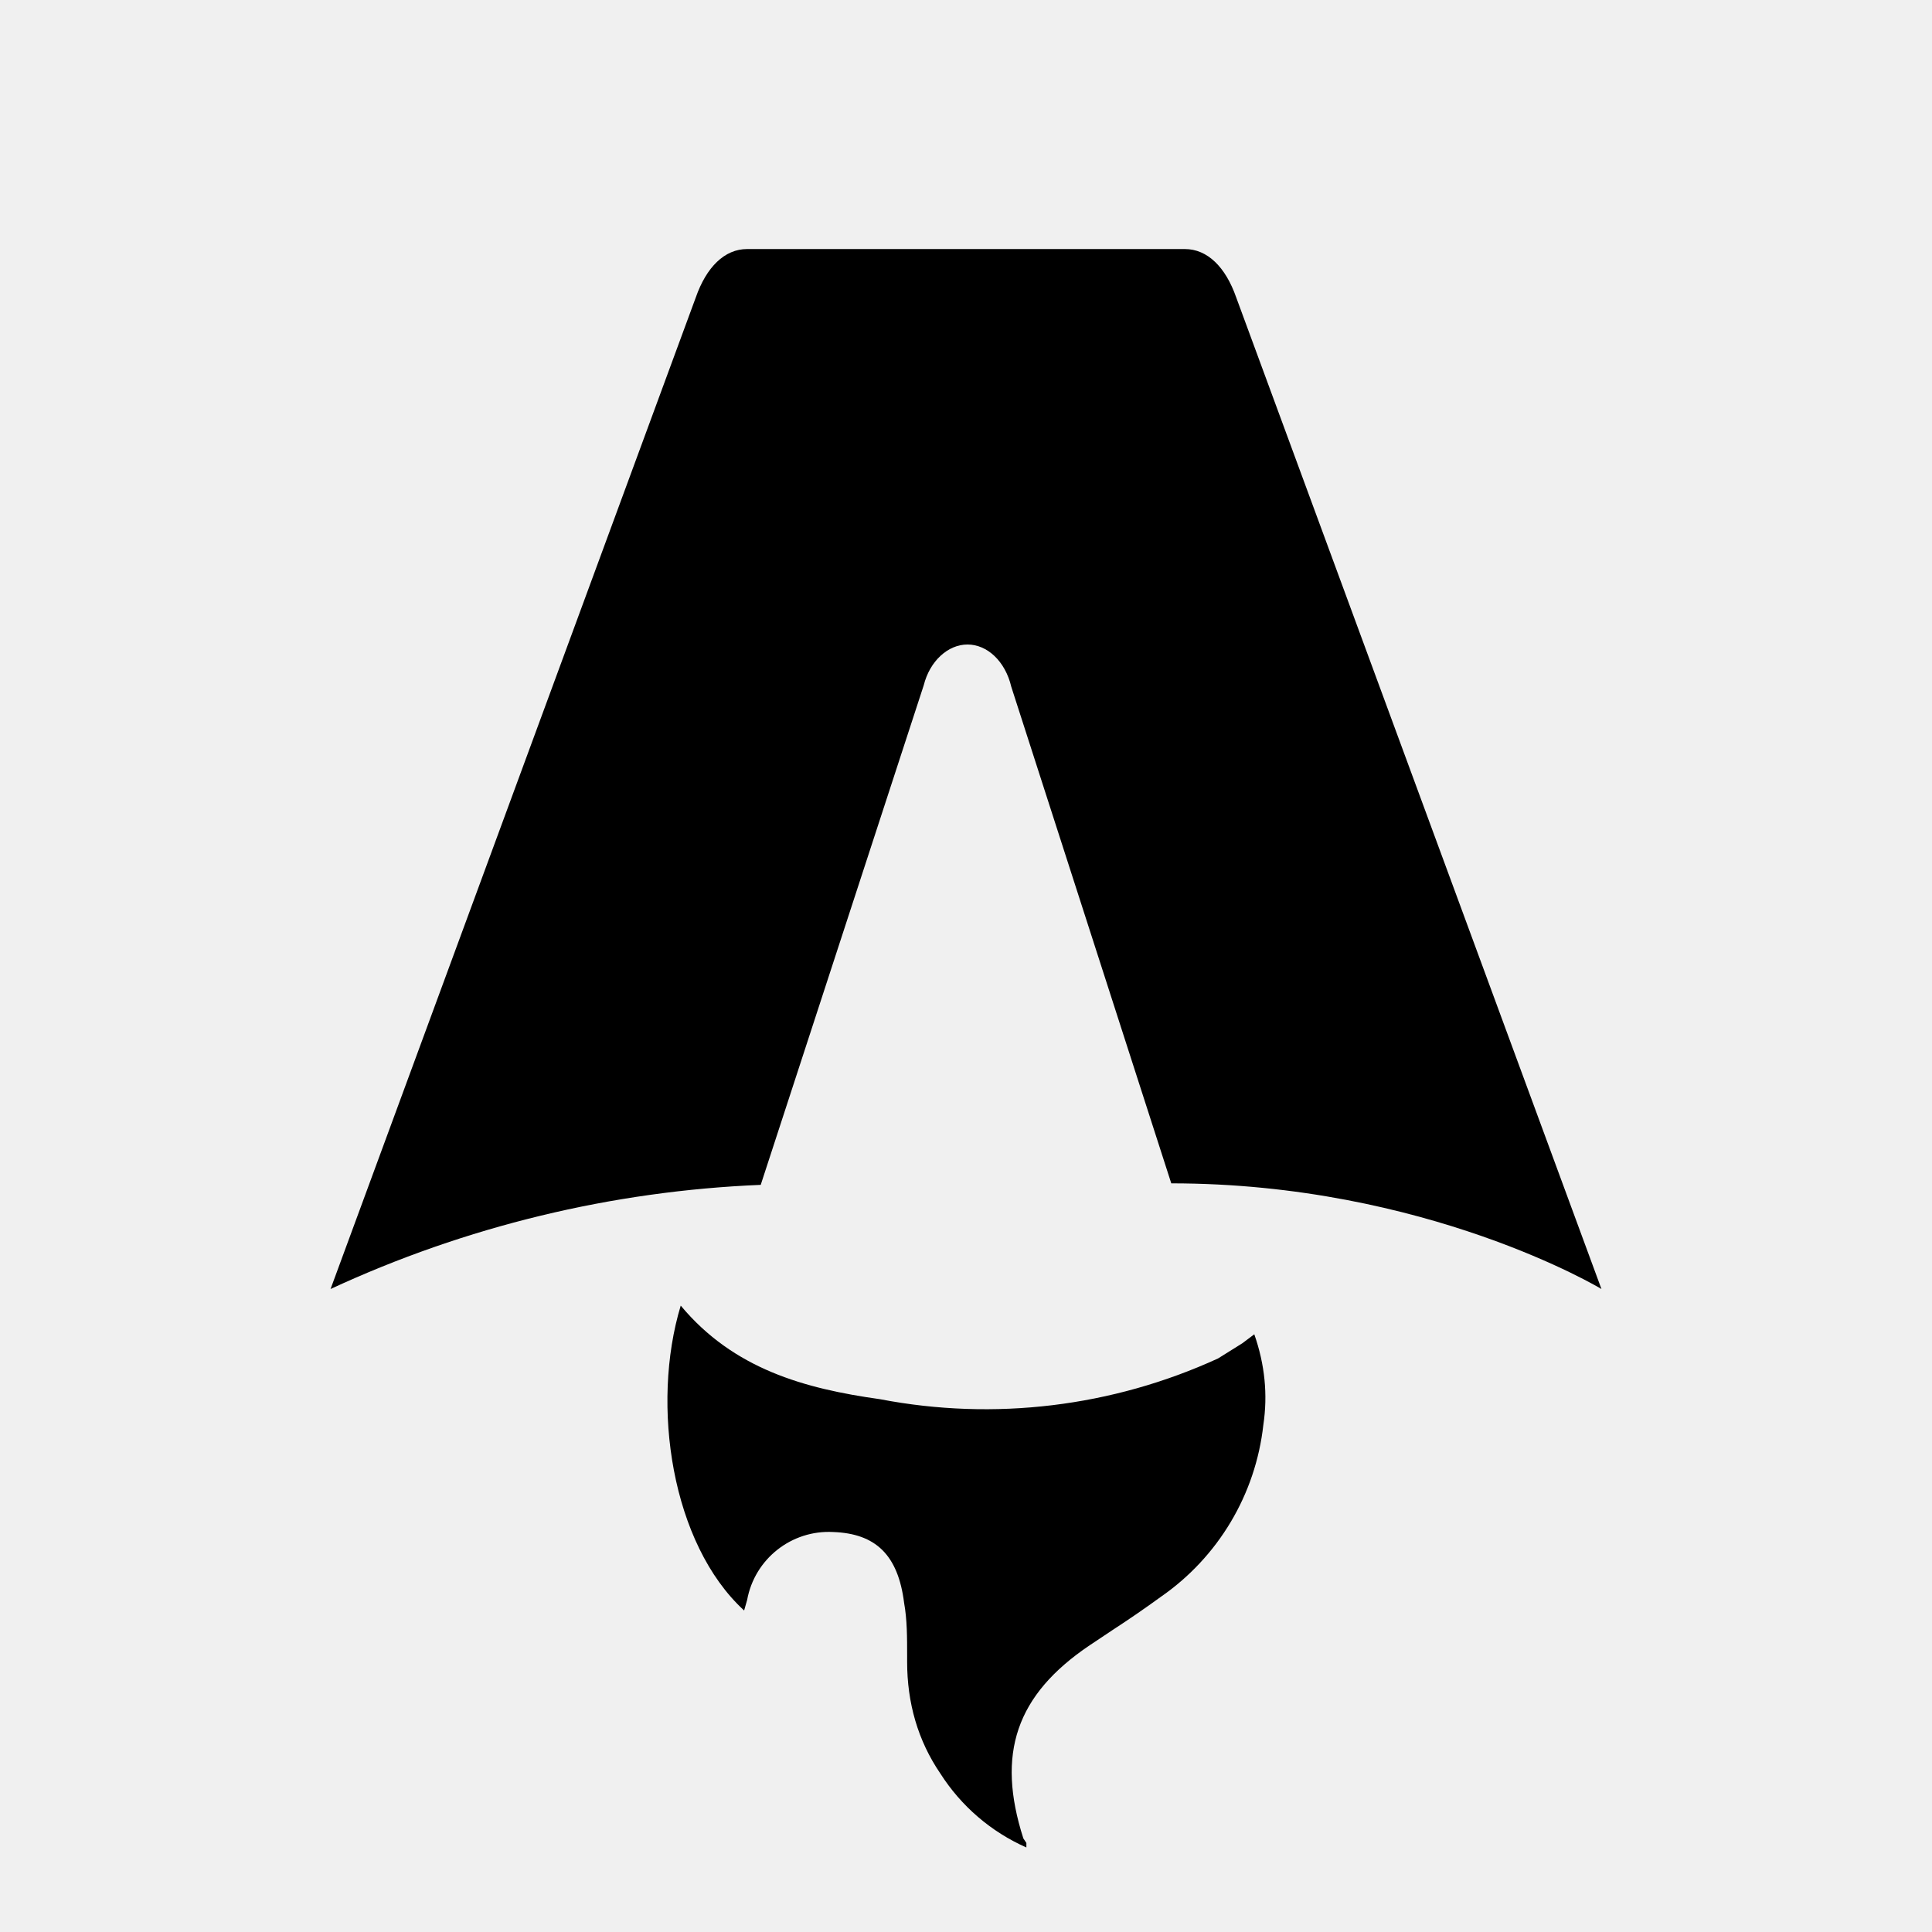
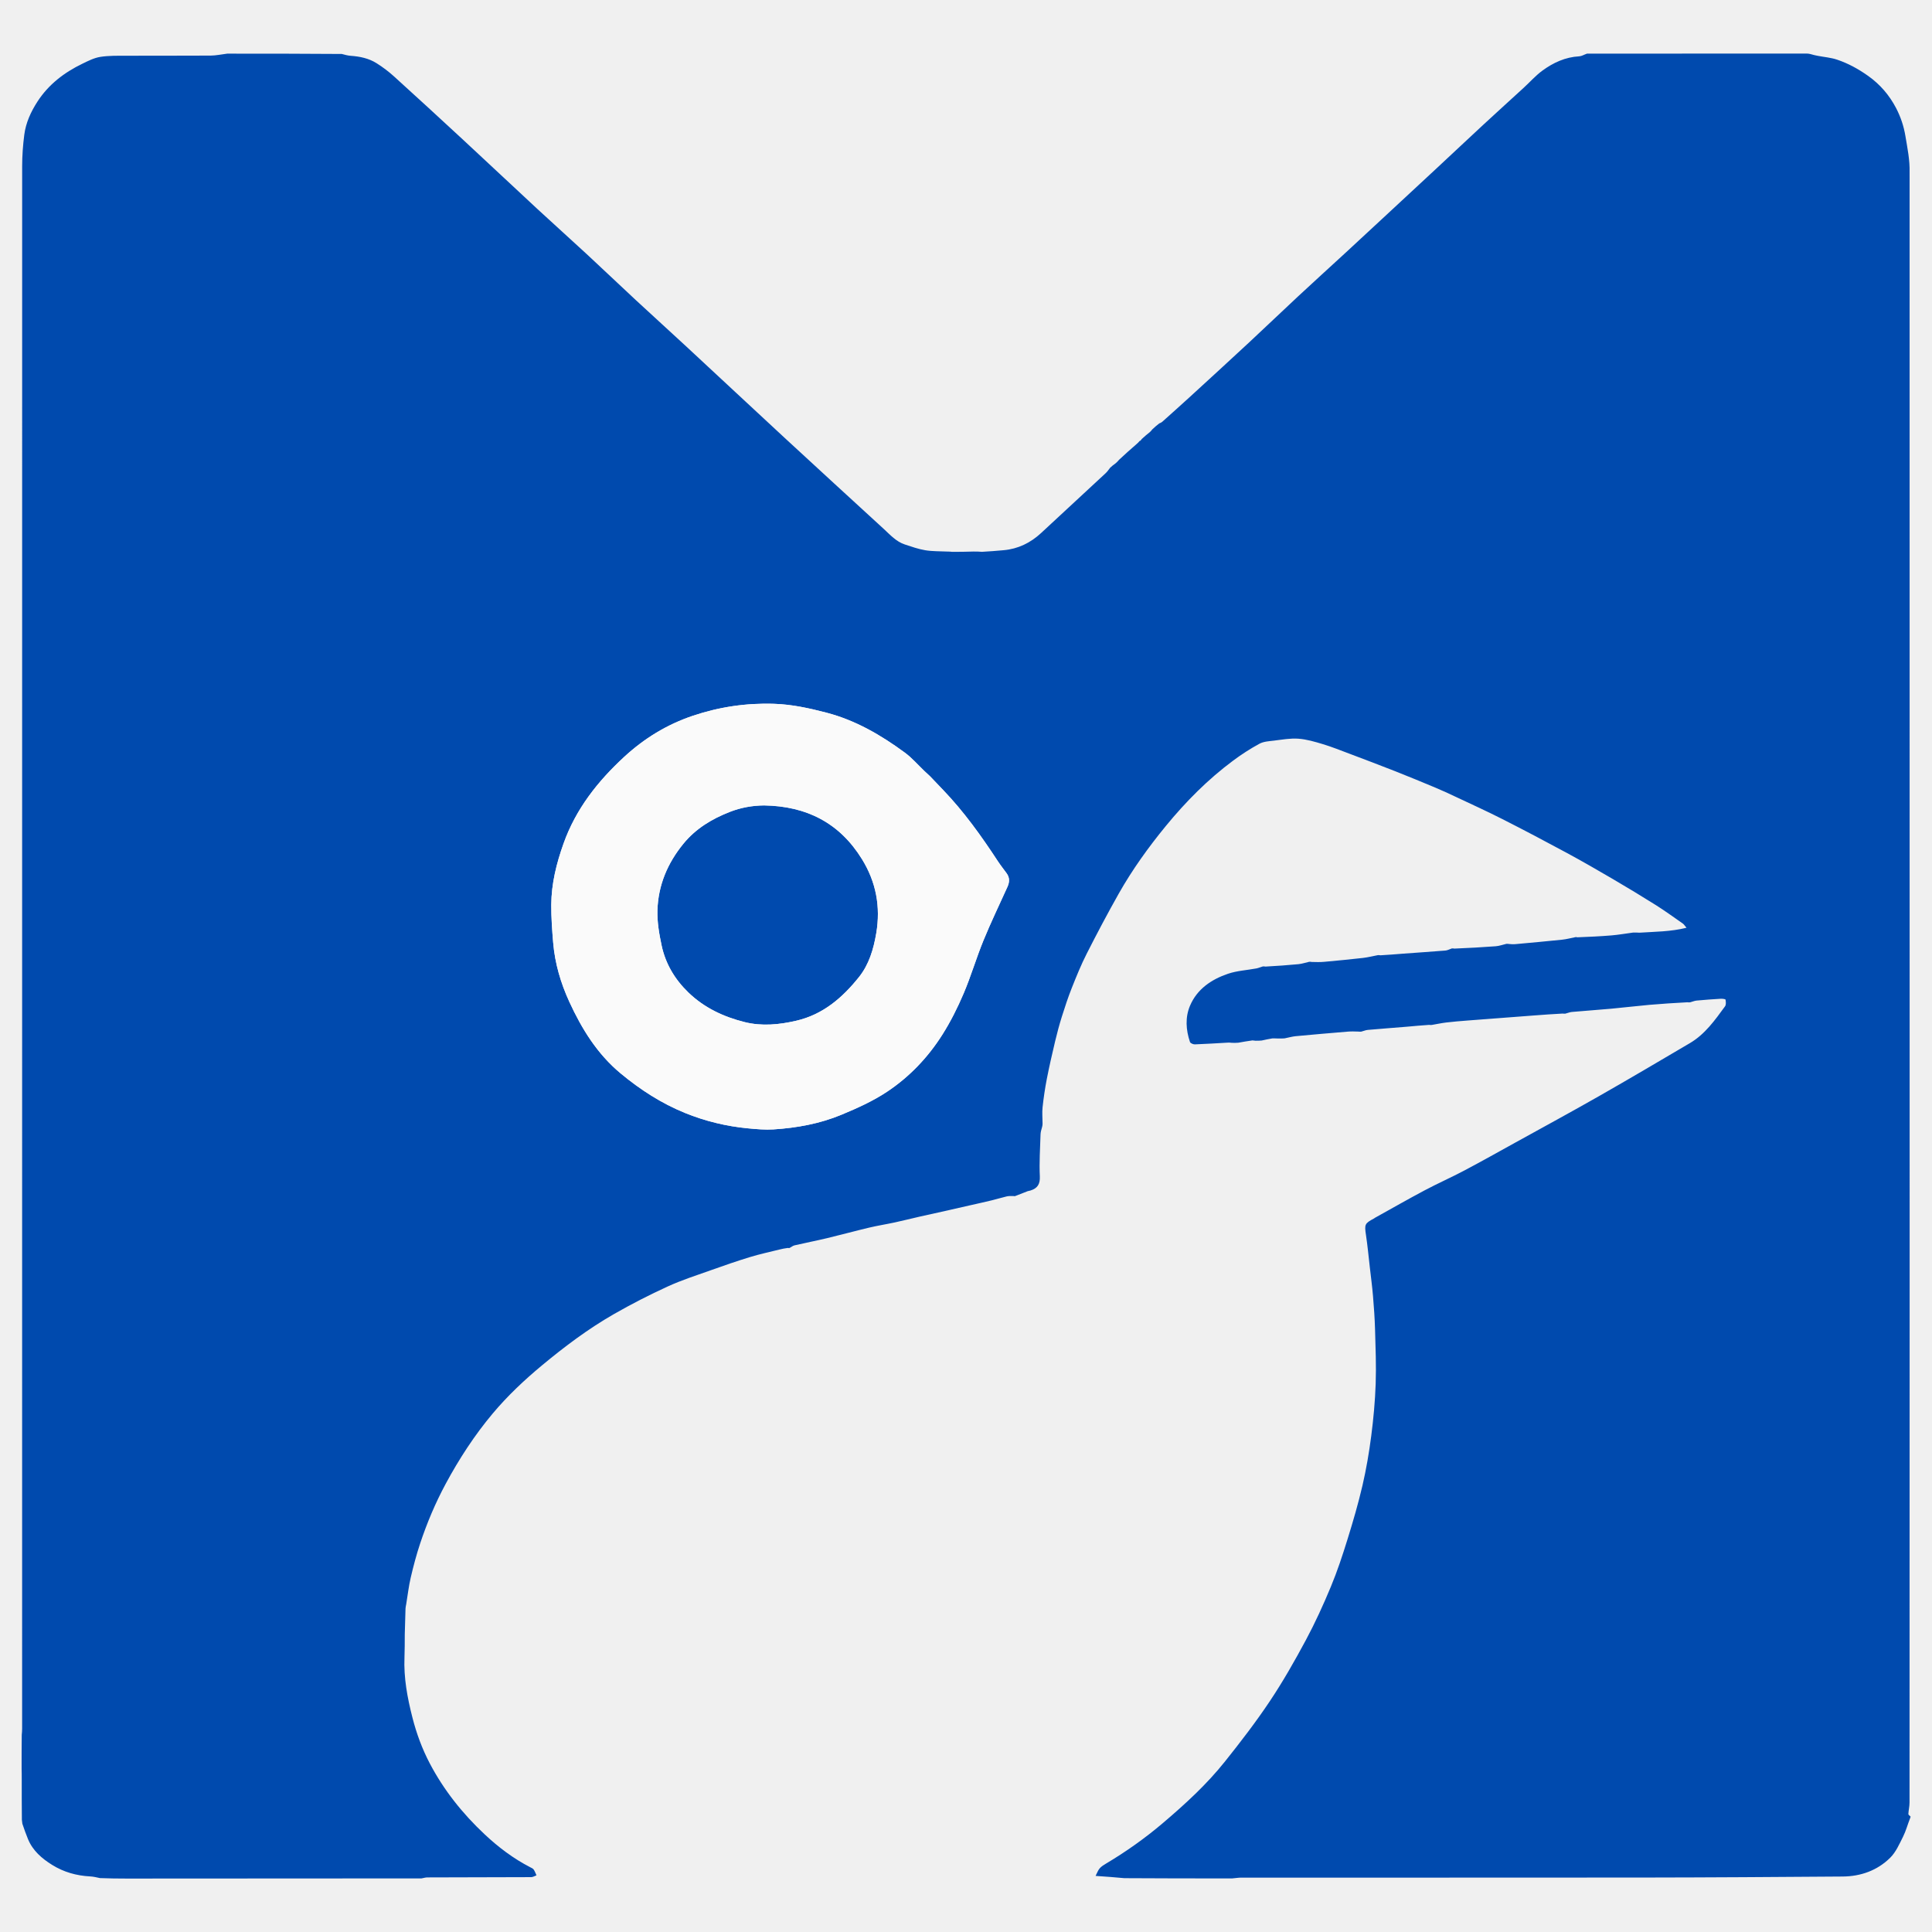
- <svg xmlns="http://www.w3.org/2000/svg" fill="none" viewBox="0 0 128 128">
-   <path d="M50.4 78.5a75.1 75.1 0 0 0-28.5 6.9l24.2-65.7c.7-2 1.9-3.2 3.4-3.2h29c1.5 0 2.7 1.2 3.4 3.2l24.2 65.7s-11.6-7-28.5-7L67 45.5c-.4-1.7-1.6-2.8-2.9-2.8-1.3 0-2.5 1.1-2.9 2.7L50.4 78.5Zm-1.1 28.2Zm-4.2-20.2c-2 6.6-.6 15.8 4.2 20.2a17.5 17.5 0 0 1 .2-.7 5.5 5.5 0 0 1 5.7-4.5c2.8.1 4.3 1.5 4.7 4.7.2 1.1.2 2.3.2 3.5v.4c0 2.7.7 5.2 2.2 7.4a13 13 0 0 0 5.7 4.9v-.3l-.2-.3c-1.8-5.6-.5-9.5 4.4-12.8l1.5-1a73 73 0 0 0 3.2-2.2 16 16 0 0 0 6.8-11.4c.3-2 .1-4-.6-6l-.8.6-1.6 1a37 37 0 0 1-22.4 2.7c-5-.7-9.7-2-13.2-6.2Z" />
-   <style>
-         path { fill: #000; }
-         @media (prefers-color-scheme: dark) {
-             path { fill: #FFF; }
-         }
-     </style>
+ <svg xmlns="http://www.w3.org/2000/svg" width="2000" zoomAndPan="magnify" viewBox="0 0 1500 1500" height="2000" preserveAspectRatio="xMidYMid meet" version="1.0">
+   <defs>
+     <clipPath id="9639fc2a4f">
+       <path d="M 16.496 41.254 L 1483.496 41.254 L 1483.496 1458.754 L 16.496 1458.754 Z M 16.496 41.254 " clip-rule="nonzero" />
+     </clipPath>
+   </defs>
+   <g clip-path="url(#9639fc2a4f)">
+     <path fill="#004aae" d="M 1483.32 1410.316 C 1483.32 1410.641 1483.32 1410.969 1483.039 1411.551 C 1481.051 1416.562 1479.77 1421.527 1477.523 1426.012 C 1474.668 1431.719 1471.961 1437.977 1467.551 1442.336 C 1457.5 1452.277 1444.66 1456.832 1430.539 1456.93 C 1379.086 1457.301 1327.637 1457.664 1276.184 1457.723 C 1172.051 1457.84 1067.91 1457.75 963.777 1457.781 C 961.527 1457.781 959.266 1458.191 956.691 1458.395 C 928.621 1458.395 900.879 1458.402 872.957 1458.207 C 865.738 1457.5 858.691 1457.008 850.609 1456.445 C 851.824 1454.117 852.492 1452.078 853.793 1450.59 C 855.113 1449.062 856.961 1447.941 858.73 1446.883 C 874.312 1437.602 889.047 1427.164 902.875 1415.41 C 920.148 1400.727 936.852 1385.438 951 1367.695 C 963.117 1352.512 975.02 1337.059 985.812 1320.918 C 996.031 1305.629 1005.18 1289.551 1013.883 1273.328 C 1021.086 1259.902 1027.434 1245.957 1033.289 1231.883 C 1038.258 1219.945 1042.32 1207.605 1046.156 1195.25 C 1050.473 1181.371 1054.559 1167.387 1057.844 1153.23 C 1060.781 1140.582 1062.965 1127.707 1064.633 1114.824 C 1066.363 1101.406 1067.609 1087.875 1068.074 1074.352 C 1068.559 1060.332 1067.984 1046.262 1067.59 1032.227 C 1067.348 1023.559 1066.723 1014.902 1065.996 1006.258 C 1065.367 998.738 1064.359 991.242 1063.504 983.734 C 1062.555 975.496 1061.793 967.234 1060.566 959.039 C 1059.305 950.594 1059.445 949.914 1066.906 945.941 C 1067.121 945.832 1067.281 945.629 1067.492 945.512 C 1080.32 938.395 1093.047 931.102 1105.996 924.227 C 1116.152 918.84 1126.695 914.176 1136.855 908.805 C 1150.152 901.781 1163.246 894.41 1176.402 887.145 C 1198.164 875.121 1220.02 863.262 1241.613 850.953 C 1265.215 837.504 1288.598 823.672 1312.012 809.895 C 1323.766 802.984 1331.461 792.051 1339.289 781.34 C 1340.199 780.105 1340.016 777.797 1339.699 776.109 C 1339.605 775.645 1337.176 775.359 1335.84 775.441 C 1329.625 775.809 1323.41 776.262 1317.211 776.844 C 1315.582 776.996 1314.008 777.738 1312.148 778.207 C 1311.379 778.238 1310.875 778.281 1310.035 778.164 C 1299.984 778.715 1290.242 779.309 1280.52 780.164 C 1270.684 781.031 1260.879 782.25 1251.039 783.145 C 1240.836 784.078 1230.602 784.766 1220.395 785.676 C 1218.75 785.816 1217.168 786.543 1215.301 786.988 C 1214.531 787.02 1214.02 787.055 1213.184 786.93 C 1205.699 787.305 1198.539 787.832 1191.379 788.375 C 1173.996 789.688 1156.609 790.996 1139.227 792.344 C 1133.762 792.762 1128.293 793.211 1122.852 793.863 C 1119.137 794.305 1115.469 795.125 1111.543 795.773 C 1110.824 795.809 1110.348 795.836 1109.621 795.707 C 1103.715 796.074 1098.059 796.652 1092.395 797.129 C 1082.227 797.98 1072.051 798.723 1061.887 799.625 C 1060.258 799.77 1058.688 800.52 1056.832 800.965 C 1056.062 800.996 1055.551 801.031 1054.711 800.914 C 1051.703 800.812 1049.012 800.73 1046.348 800.953 C 1032.895 802.074 1019.438 803.219 1005.988 804.488 C 1003.156 804.758 1000.383 805.609 997.301 806.184 C 995.512 806.27 994 806.375 992.281 806.285 C 990.785 806.168 989.488 806.258 987.887 806.203 C 985.027 806.652 982.473 807.223 979.613 807.848 C 977.875 807.996 976.434 808.09 974.742 808.023 C 973.891 807.879 973.289 807.891 972.445 807.766 C 968.695 808.258 965.18 808.891 961.367 809.566 C 959.641 809.668 958.219 809.742 956.48 809.645 C 955.172 809.484 954.199 809.449 953.223 809.5 C 944.719 809.969 936.207 810.547 927.695 810.848 C 926.406 810.895 924.219 809.953 923.887 808.984 C 920.734 799.637 920.082 789.895 923.926 780.84 C 929.441 767.875 940.559 760.406 953.391 756.035 C 960.406 753.652 968.094 753.262 975.469 751.883 C 977.074 751.582 978.613 750.891 980.441 750.348 C 981.211 750.305 981.719 750.289 982.473 750.457 C 991.184 749.969 999.656 749.402 1008.109 748.582 C 1010.824 748.324 1013.48 747.398 1016.406 746.746 C 1017.176 746.703 1017.684 746.688 1018.434 746.863 C 1021.828 746.965 1025.012 747.047 1028.168 746.754 C 1038.199 745.836 1048.219 744.875 1058.227 743.738 C 1062.02 743.305 1065.754 742.336 1069.762 741.582 C 1070.48 741.551 1070.965 741.539 1071.77 741.691 C 1077.789 741.383 1083.465 740.863 1089.152 740.438 C 1100.195 739.613 1111.25 738.895 1122.293 737.992 C 1123.871 737.863 1125.383 736.957 1127.172 736.379 C 1127.941 736.328 1128.457 736.32 1129.203 736.488 C 1140.07 736.027 1150.703 735.477 1161.316 734.668 C 1164.012 734.473 1166.645 733.473 1169.543 732.805 C 1170.27 732.77 1170.754 732.754 1171.559 732.91 C 1173.352 733.078 1174.824 733.188 1176.27 733.055 C 1188.5 731.934 1200.723 730.832 1212.934 729.555 C 1216.328 729.203 1219.668 728.281 1223.258 727.582 C 1223.762 727.547 1224.055 727.547 1224.598 727.723 C 1233.637 727.363 1242.457 726.973 1251.238 726.238 C 1256.719 725.777 1262.156 724.809 1267.922 724.047 C 1269.656 724.008 1271.078 723.996 1272.824 724.141 C 1284.98 723.328 1296.953 723.406 1309.414 720.312 C 1307.945 718.617 1307.375 717.617 1306.523 717.031 C 1299.551 712.176 1292.672 707.172 1285.488 702.645 C 1274.52 695.742 1263.41 689.043 1252.23 682.488 C 1240.426 675.578 1228.566 668.742 1216.535 662.234 C 1199.945 653.266 1183.262 644.477 1166.445 635.938 C 1154.516 629.883 1142.324 624.352 1130.223 618.652 C 1124.977 616.18 1119.719 613.734 1114.375 611.5 C 1103.922 607.125 1093.453 602.812 1082.914 598.652 C 1071.242 594.059 1059.512 589.625 1047.781 585.203 C 1040.906 582.613 1034.066 579.867 1027.051 577.75 C 1020.84 575.871 1014.457 573.992 1008.051 573.523 C 1001.812 573.066 995.438 574.258 989.156 575.012 C 985.312 575.473 981.078 575.672 977.816 577.441 C 970.711 581.301 963.859 585.73 957.375 590.559 C 937.746 605.16 920.617 622.43 905.145 641.309 C 891.605 657.832 879.133 675.16 868.613 693.766 C 859.949 709.109 851.707 724.707 843.734 740.422 C 839.367 749.012 835.727 757.992 832.164 766.961 C 829.273 774.23 826.812 781.691 824.465 789.16 C 822.477 795.484 820.754 801.914 819.219 808.363 C 816.902 818.113 814.656 827.898 812.734 837.73 C 811.32 844.996 810.254 852.348 809.449 859.707 C 809.008 863.777 809.41 867.938 809.441 872.332 C 809.41 873.301 809.367 874.012 809.102 874.895 C 808.531 876.969 807.93 878.863 807.871 880.77 C 807.547 891.586 806.801 902.43 807.32 913.207 C 807.621 919.414 805.477 922.621 800.004 924.336 C 799.316 924.555 798.559 924.57 797.891 924.828 C 794.691 926.059 791.508 927.344 788.113 928.648 C 787.605 928.715 787.32 928.738 786.805 928.586 C 784.891 928.562 783.16 928.523 781.523 928.906 C 777.641 929.816 773.836 931.012 769.961 931.945 C 764.332 933.309 758.668 934.551 753.02 935.832 C 745.727 937.492 738.441 939.148 731.141 940.793 C 725.375 942.082 719.586 943.316 713.82 944.637 C 707.465 946.09 701.141 947.695 694.773 949.074 C 688.168 950.508 681.477 951.543 674.91 953.098 C 664 955.688 653.18 958.656 642.277 961.27 C 633.832 963.289 625.305 964.945 616.84 966.898 C 615.535 967.199 614.391 968.211 612.973 968.938 C 612.512 969.004 612.246 969.023 611.688 968.887 C 609.289 969.199 607.176 969.633 605.086 970.156 C 597.469 972.055 589.766 973.699 582.27 975.988 C 572.223 979.055 562.281 982.504 552.387 986.031 C 541.012 990.09 529.441 993.766 518.488 998.785 C 504.227 1005.305 490.211 1012.488 476.594 1020.289 C 456.742 1031.66 438.457 1045.402 420.863 1060.012 C 407.078 1071.457 394.055 1083.715 382.535 1097.449 C 368.391 1114.316 356.461 1132.676 346.02 1152.059 C 338.039 1166.895 331.531 1182.34 326.227 1198.273 C 323.328 1206.969 320.98 1215.859 318.895 1224.789 C 317.305 1231.605 316.52 1238.621 315.367 1245.539 C 315.191 1246.625 314.891 1247.695 314.844 1248.781 C 314.609 1255.414 314.434 1262.055 314.258 1269.039 C 314.258 1275.039 314.242 1280.695 314.039 1286.586 C 313.371 1302.766 316.297 1318.195 320.223 1333.566 C 323.379 1345.93 327.758 1357.812 333.637 1369.023 C 344.574 1389.875 359.117 1408.094 376.277 1424.176 C 386.953 1434.184 398.559 1442.965 411.621 1449.695 C 412.586 1450.191 413.746 1450.664 414.328 1451.492 C 415.273 1452.848 415.816 1454.484 416.527 1456.004 C 415.148 1456.496 413.777 1457.406 412.398 1457.406 C 385.5 1457.531 358.602 1457.539 331.699 1457.625 C 330.328 1457.625 328.953 1458.109 327.254 1458.387 C 250.707 1458.449 174.484 1458.484 98.262 1458.512 C 91.422 1458.512 84.586 1458.418 77.602 1458.145 C 74.949 1457.551 72.441 1456.965 69.918 1456.84 C 59.375 1456.289 49.52 1453.516 40.527 1447.934 C 32.5 1442.945 25.508 1436.934 21.766 1427.949 C 20.152 1424.082 18.801 1420.113 17.355 1415.938 C 17.246 1414.859 17.105 1414.031 16.988 1412.863 C 16.922 1402.254 16.828 1391.98 16.879 1381.461 C 16.93 1378.688 16.828 1376.156 16.777 1373.281 C 16.793 1364.375 16.762 1355.805 16.887 1346.977 C 17.086 1345.137 17.172 1343.551 17.172 1341.965 C 17.164 937.645 17.145 533.332 17.203 129.016 C 17.203 120.895 17.812 112.73 18.848 104.672 C 20.051 95.305 23.953 86.801 29.066 78.898 C 37.711 65.547 49.867 56.277 63.988 49.457 C 68.422 47.305 73.027 44.949 77.797 44.18 C 84.379 43.125 91.188 43.301 97.902 43.27 C 119.781 43.176 141.664 43.312 163.551 43.16 C 167.727 43.137 171.895 42.207 176.391 41.656 C 206.223 41.641 235.723 41.664 265.359 41.898 C 267.766 42.535 270.016 43.176 272.301 43.328 C 279.402 43.828 286.297 45.258 292.336 49.059 C 297.121 52.066 301.711 55.523 305.902 59.316 C 323.949 75.664 341.875 92.156 359.746 108.699 C 379.035 126.559 398.164 144.594 417.445 162.457 C 430.027 174.117 442.832 185.539 455.422 197.191 C 468.18 209.004 480.738 221.02 493.484 232.84 C 506.516 244.938 519.715 256.855 532.75 268.938 C 558.195 292.52 583.523 316.227 608.996 339.777 C 634.66 363.488 660.43 387.086 686.18 410.695 C 691.164 415.273 695.754 420.488 702.434 422.699 C 707.676 424.43 712.961 426.301 718.375 427.211 C 723.906 428.129 729.621 427.945 735.535 428.23 C 736.902 428.246 737.992 428.273 739.418 428.457 C 744.984 428.488 750.23 428.355 755.809 428.215 C 758.141 428.215 760.137 428.223 762.375 428.43 C 768.133 428.141 773.664 427.672 779.199 427.18 C 790.453 426.184 800.035 421.48 808.258 413.887 C 825.031 398.391 841.773 382.867 858.496 367.32 C 859.766 366.137 860.734 364.641 861.973 363.094 C 863.316 361.859 864.531 360.824 865.992 359.855 C 867.059 359 867.879 358.09 868.855 356.973 C 873.27 352.871 877.535 348.969 882.039 345.125 C 883.133 344.266 883.977 343.336 884.84 342.352 C 884.855 342.293 884.98 342.262 885.195 342.316 C 885.707 341.918 886.008 341.473 886.469 340.84 C 888.621 338.887 890.594 337.121 892.801 335.418 C 893.477 334.875 893.918 334.266 894.527 333.48 C 896.391 331.75 898.086 330.203 900.035 328.742 C 900.996 328.383 901.773 328.008 902.391 327.457 C 909.457 321.125 916.543 314.816 923.543 308.41 C 938.957 294.293 954.379 280.191 969.684 265.969 C 982.414 254.148 994.934 242.094 1007.652 230.266 C 1019.93 218.844 1032.363 207.586 1044.699 196.223 C 1054.34 187.336 1063.941 178.402 1073.562 169.488 C 1087.121 156.91 1100.688 144.352 1114.223 131.754 C 1126.953 119.91 1139.609 107.988 1152.367 96.176 C 1162.543 86.758 1172.844 77.469 1183.059 68.09 C 1187.898 63.652 1192.301 58.633 1197.562 54.789 C 1205.992 48.633 1215.355 44.312 1226.102 43.727 C 1228.031 43.621 1229.902 42.406 1232.125 41.648 C 1289.133 41.59 1345.82 41.582 1402.496 41.582 C 1403.465 41.582 1404.441 41.684 1405.543 41.957 C 1407.566 42.574 1409.461 42.992 1411.359 43.359 C 1416.328 44.312 1421.484 44.707 1426.238 46.293 C 1434.926 49.199 1442.902 53.586 1450.441 58.949 C 1459.77 65.574 1466.922 73.953 1472.117 83.918 C 1475.66 90.711 1478.094 97.93 1479.371 105.699 C 1480.914 115.039 1482.863 124.262 1482.594 133.785 C 1482.551 135.129 1482.602 136.477 1482.602 137.82 C 1482.613 421.691 1482.637 705.57 1482.637 989.445 C 1482.645 1126.121 1482.613 1262.801 1482.551 1399.48 C 1482.551 1402.465 1481.801 1405.445 1481.652 1408.438 C 1481.625 1409.035 1482.734 1409.695 1483.32 1410.316 M 722.027 602.641 C 720.605 601.32 719.16 600.008 717.75 598.664 C 712.703 593.867 708.102 588.469 702.543 584.375 C 683.973 570.703 664.227 559.215 641.625 553.309 C 628.242 549.816 614.75 546.875 600.926 546.434 C 579.391 545.738 558.371 548.84 537.871 555.746 C 517.746 562.531 500.141 573.332 484.613 587.645 C 464.027 606.633 447.035 628.184 437.527 654.934 C 432.059 670.312 428.098 686.062 428.012 702.461 C 427.949 712.32 428.656 722.211 429.5 732.051 C 430.855 748.008 435.348 763.238 442 777.738 C 451.691 798.844 463.719 818.34 481.93 833.445 C 497.145 846.074 513.594 856.684 531.914 864.129 C 547.586 870.492 563.957 874.461 580.824 876.051 C 587.383 876.676 594.043 877.277 600.59 876.859 C 618.695 875.699 636.539 872.449 653.312 865.473 C 665.434 860.438 677.633 854.957 688.52 847.746 C 706.035 836.152 720.523 820.938 731.758 803.129 C 738.09 793.078 743.496 782.301 748.148 771.355 C 753.879 757.906 757.988 743.77 763.527 730.223 C 769.301 716.129 775.934 702.379 782.215 688.492 C 783.836 684.895 783.988 681.426 781.598 678.102 C 779.324 674.934 776.863 671.895 774.73 668.637 C 761.941 649.113 748.41 630.18 732.203 613.289 C 728.926 609.875 725.676 606.438 722.027 602.641 Z M 593.391 625.32 C 626.273 625.836 651.895 638.98 669.195 666.98 C 680.164 684.727 683.824 703.891 680.32 724.582 C 678.219 736.945 674.684 748.852 666.922 758.574 C 654.125 774.59 638.996 787.723 618.07 792.535 C 604.77 795.602 591.438 796.863 578.195 793.57 C 561.805 789.484 546.75 782.469 534.367 770.473 C 523.918 760.348 516.727 748.293 513.699 734.156 C 511.773 725.16 510.152 715.812 510.434 706.68 C 511.027 687.355 518.195 670.273 530.52 655.152 C 540.215 643.266 552.68 635.828 566.551 630.383 C 575.004 627.066 583.91 625.418 593.391 625.32 Z M 593.391 625.32 " fill-opacity="1" fill-rule="nonzero" />
+   </g>
+   <path fill="#fafafa" d="M 722.219 602.824 C 725.676 606.438 728.926 609.875 732.203 613.289 C 748.41 630.18 761.941 649.113 774.73 668.637 C 776.863 671.895 779.324 674.934 781.598 678.102 C 783.988 681.426 783.836 684.895 782.215 688.492 C 775.934 702.379 769.301 716.129 763.527 730.223 C 757.988 743.77 753.879 757.906 748.148 771.355 C 743.496 782.301 738.09 793.078 731.758 803.129 C 720.523 820.938 706.035 836.152 688.52 847.746 C 677.633 854.957 665.434 860.438 653.312 865.473 C 636.539 872.449 618.695 875.699 600.59 876.859 C 594.043 877.277 587.383 876.676 580.824 876.051 C 563.957 874.461 547.586 870.492 531.914 864.129 C 513.594 856.684 497.145 846.074 481.93 833.445 C 463.719 818.34 451.691 798.844 442 777.738 C 435.348 763.238 430.855 748.008 429.5 732.051 C 428.656 722.211 427.949 712.32 428.012 702.461 C 428.098 686.062 432.059 670.312 437.527 654.934 C 447.035 628.184 464.027 606.633 484.613 587.645 C 500.141 573.332 517.746 562.531 537.871 555.746 C 558.371 548.84 579.391 545.738 600.926 546.434 C 614.75 546.875 628.242 549.816 641.625 553.309 C 664.227 559.215 683.973 570.703 702.543 584.375 C 708.102 588.469 712.703 593.867 717.75 598.664 C 719.16 600.008 720.605 601.32 722.219 602.824 M 593.047 625.336 C 583.91 625.418 575.004 627.066 566.551 630.383 C 552.68 635.828 540.215 643.266 530.52 655.152 C 518.195 670.273 511.027 687.355 510.434 706.68 C 510.152 715.812 511.773 725.16 513.699 734.156 C 516.727 748.293 523.918 760.348 534.367 770.473 C 546.75 782.469 561.805 789.484 578.195 793.57 C 591.438 796.863 604.77 795.602 618.07 792.535 C 638.996 787.723 654.125 774.59 666.922 758.574 C 674.684 748.852 678.219 736.945 680.32 724.582 C 683.824 703.891 680.164 684.727 669.195 666.98 C 651.895 638.98 626.273 625.836 593.047 625.336 Z M 593.047 625.336 " fill-opacity="1" fill-rule="nonzero" />
</svg>
